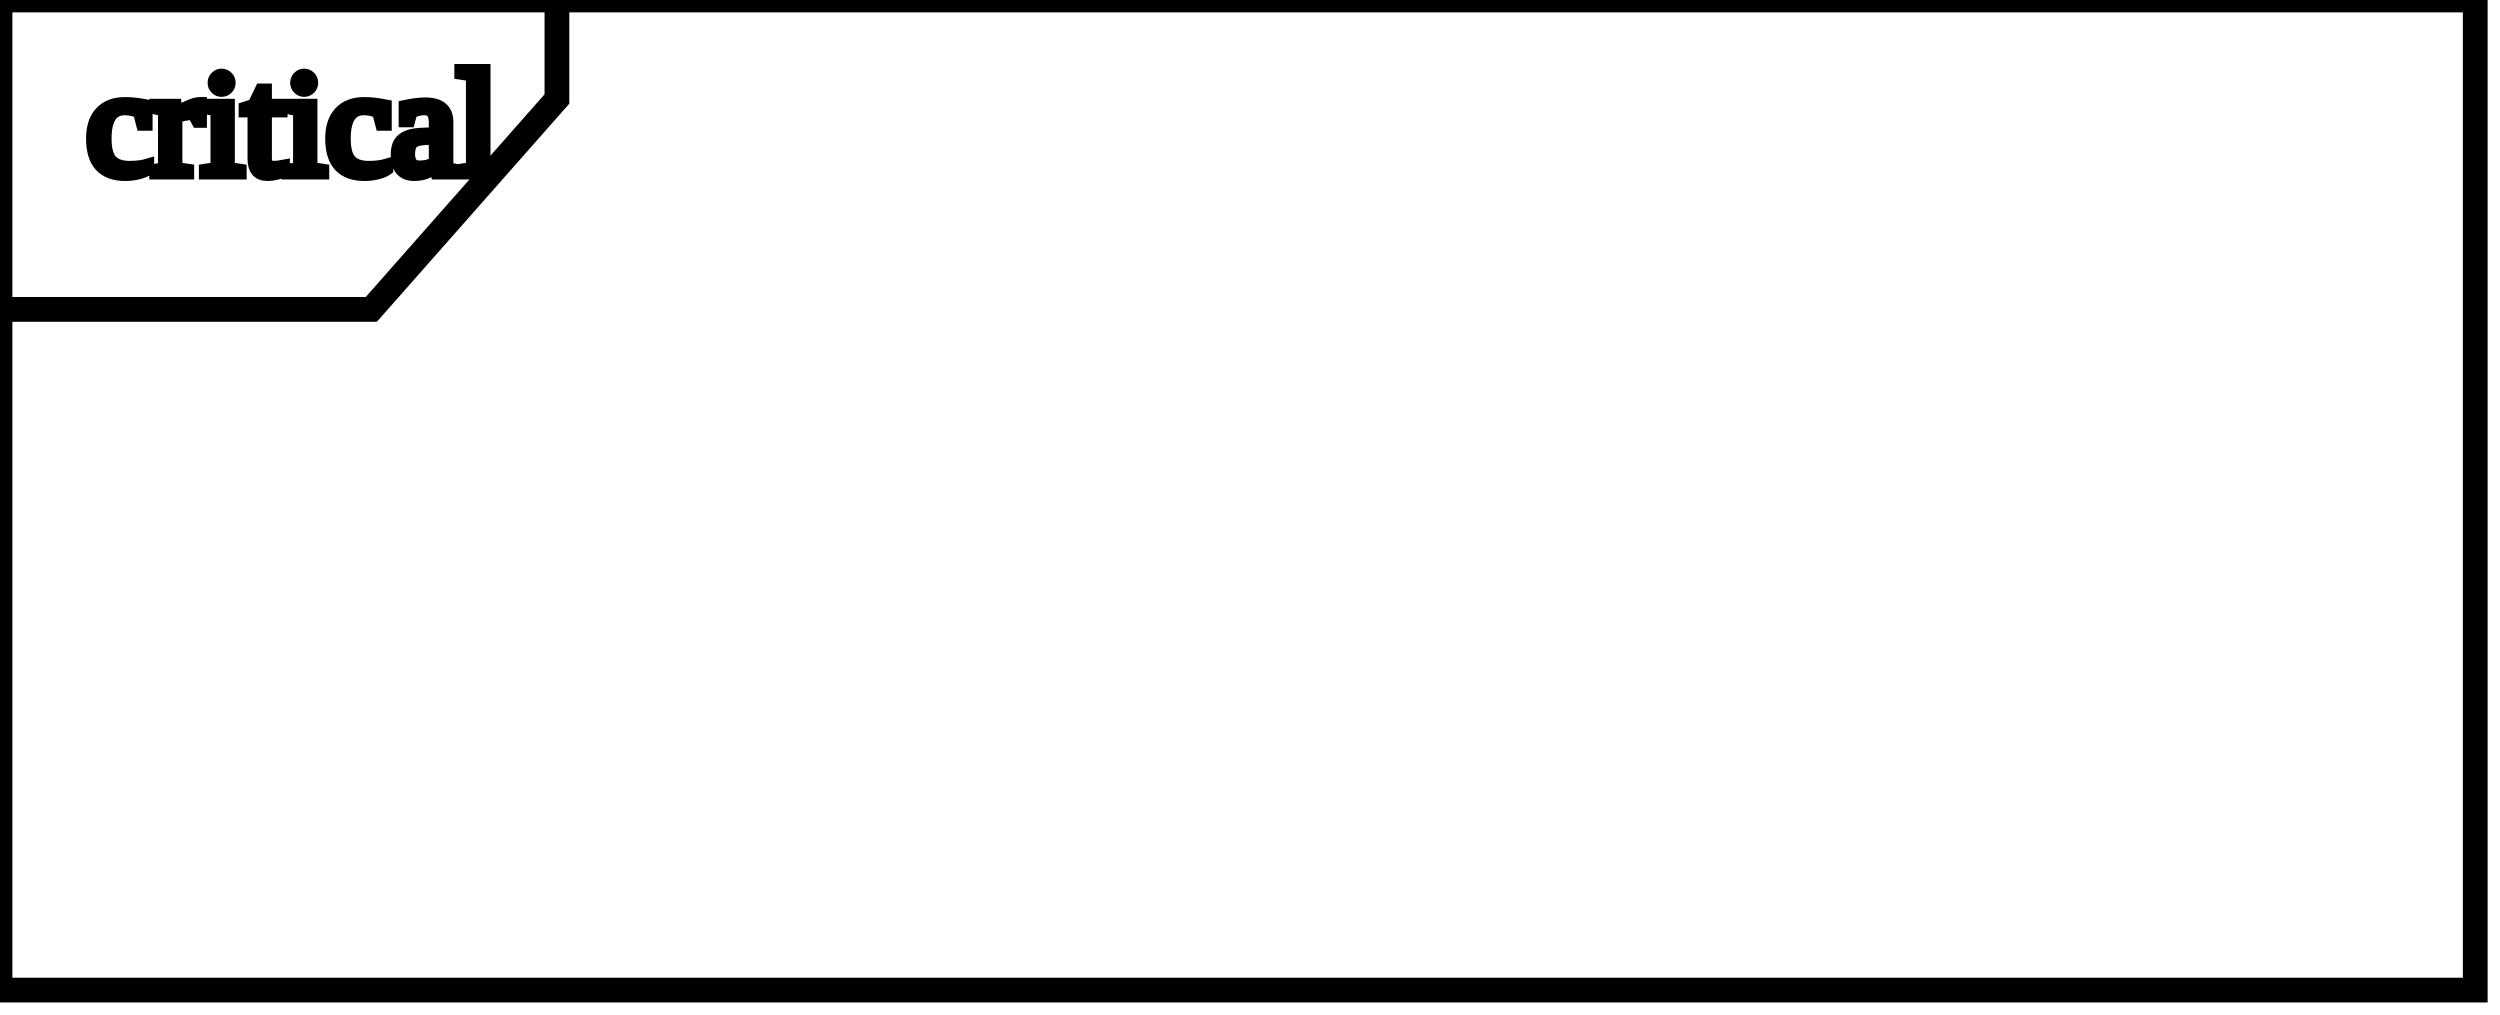
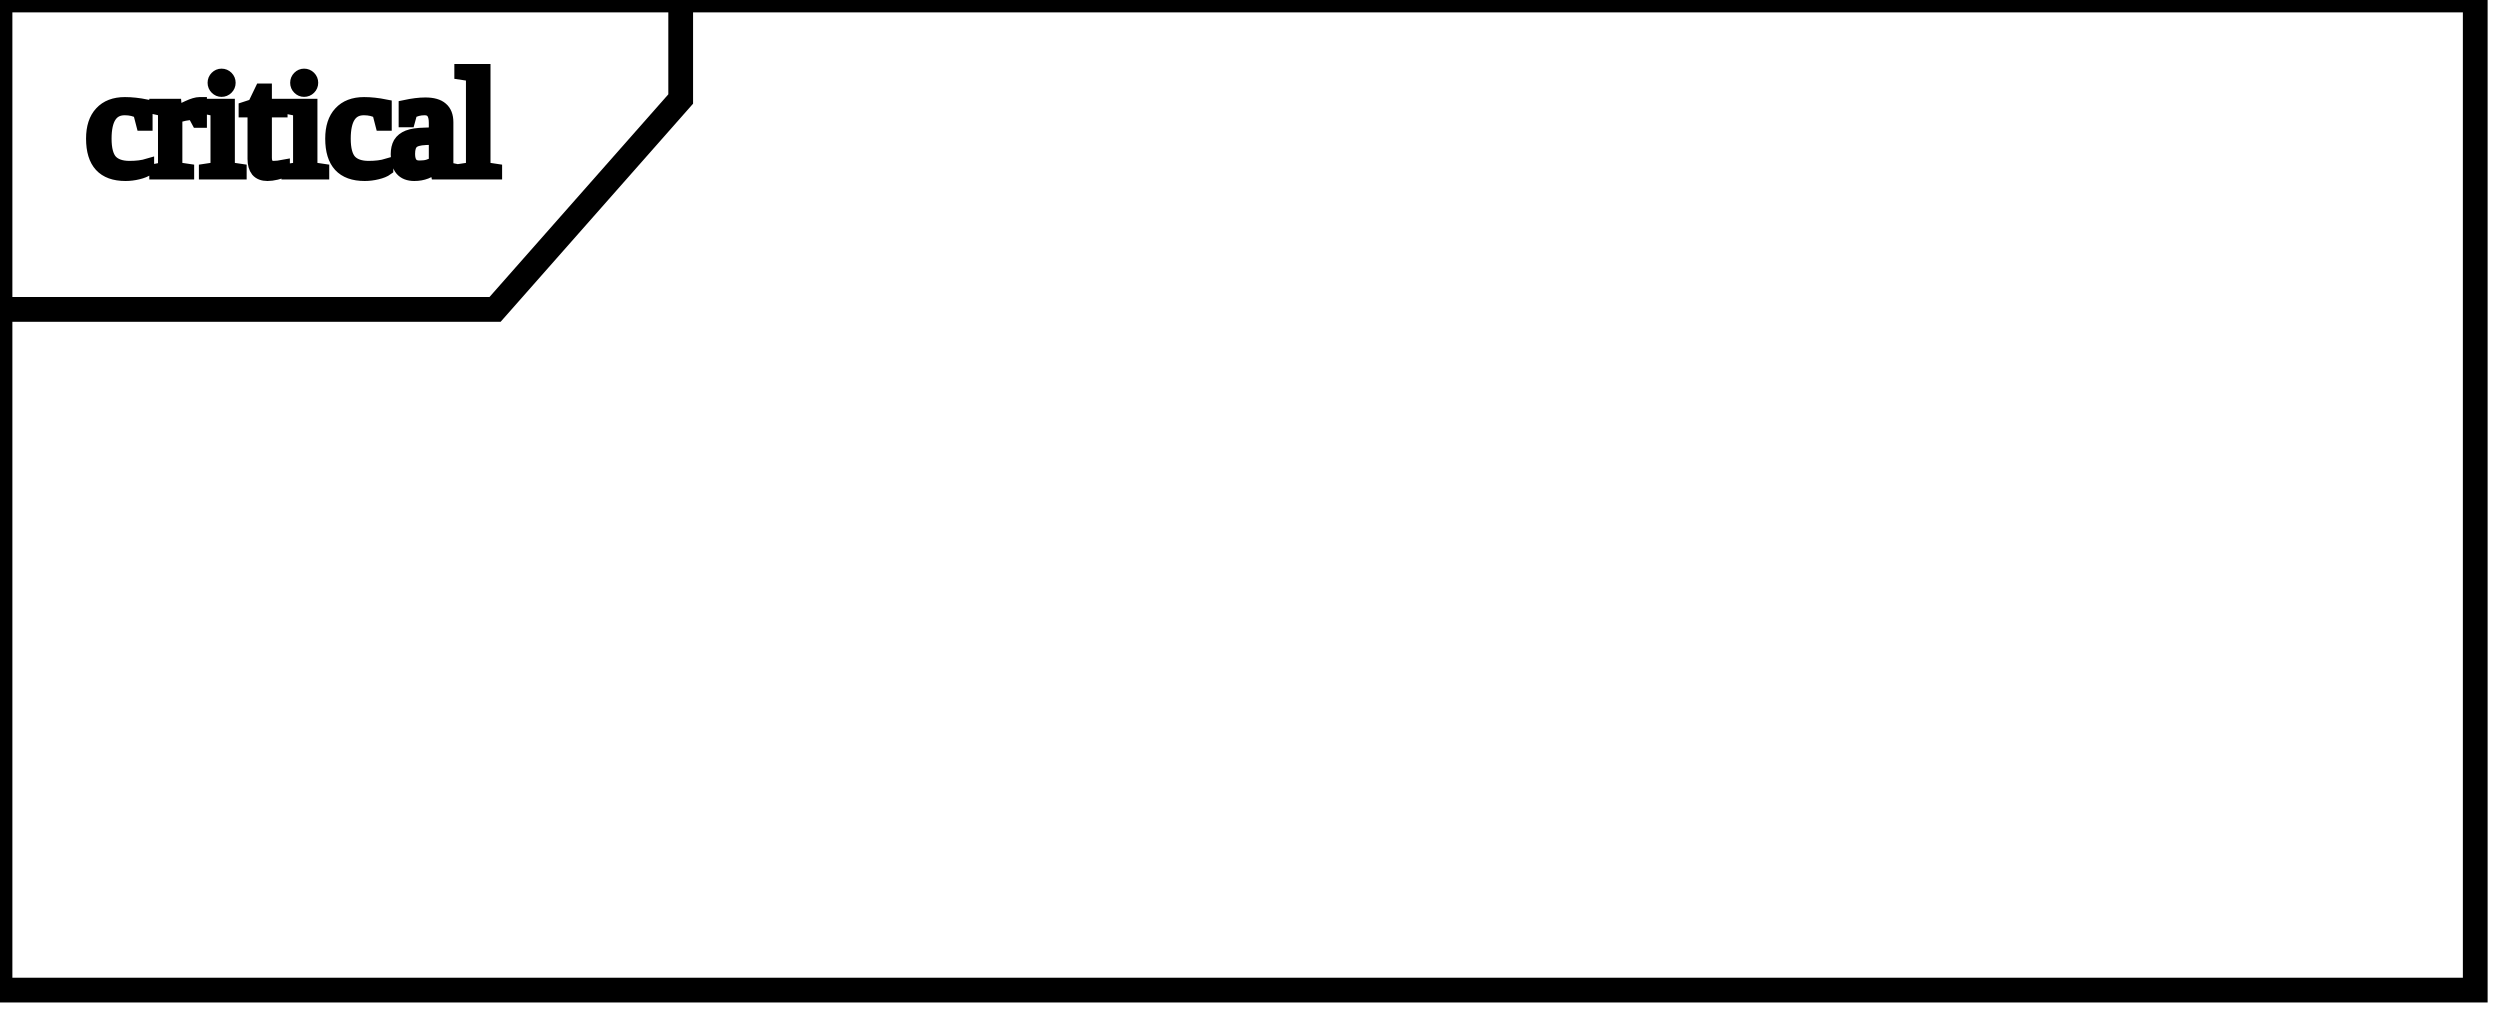
<svg xmlns="http://www.w3.org/2000/svg" xmlns:ns1="http://www.b3mn.org/oryx" version="1.0">
  <g ns1:minimumSize="100 80" id="actor">
    <rect id="border" x="0" y="0" width="200" height="80" stroke="black" stroke-width="2" fill="none" ns1:resize="horizontal vertical" />
-     <polyline ns1:anchors="top left" points="0,25 30,25 45,8 45,0" style="stroke:black;stroke-width:2;fill:none" />
+     <polyline ns1:anchors="top left" points="0,25 40,25 55,8 55,0" style="stroke:black;stroke-width:2;fill:none" />
    <text ns1:anchors="top left" id="type" font-size="12" x="7" y="14" stroke="black">
			critical
	</text>
    <text id="text" font-size="10" x="5" y="30" stroke="black" ns1:anchors="top left" ns1:align="top left" ns1:fittoelem="border">
      	</text>
  </g>
</svg>
